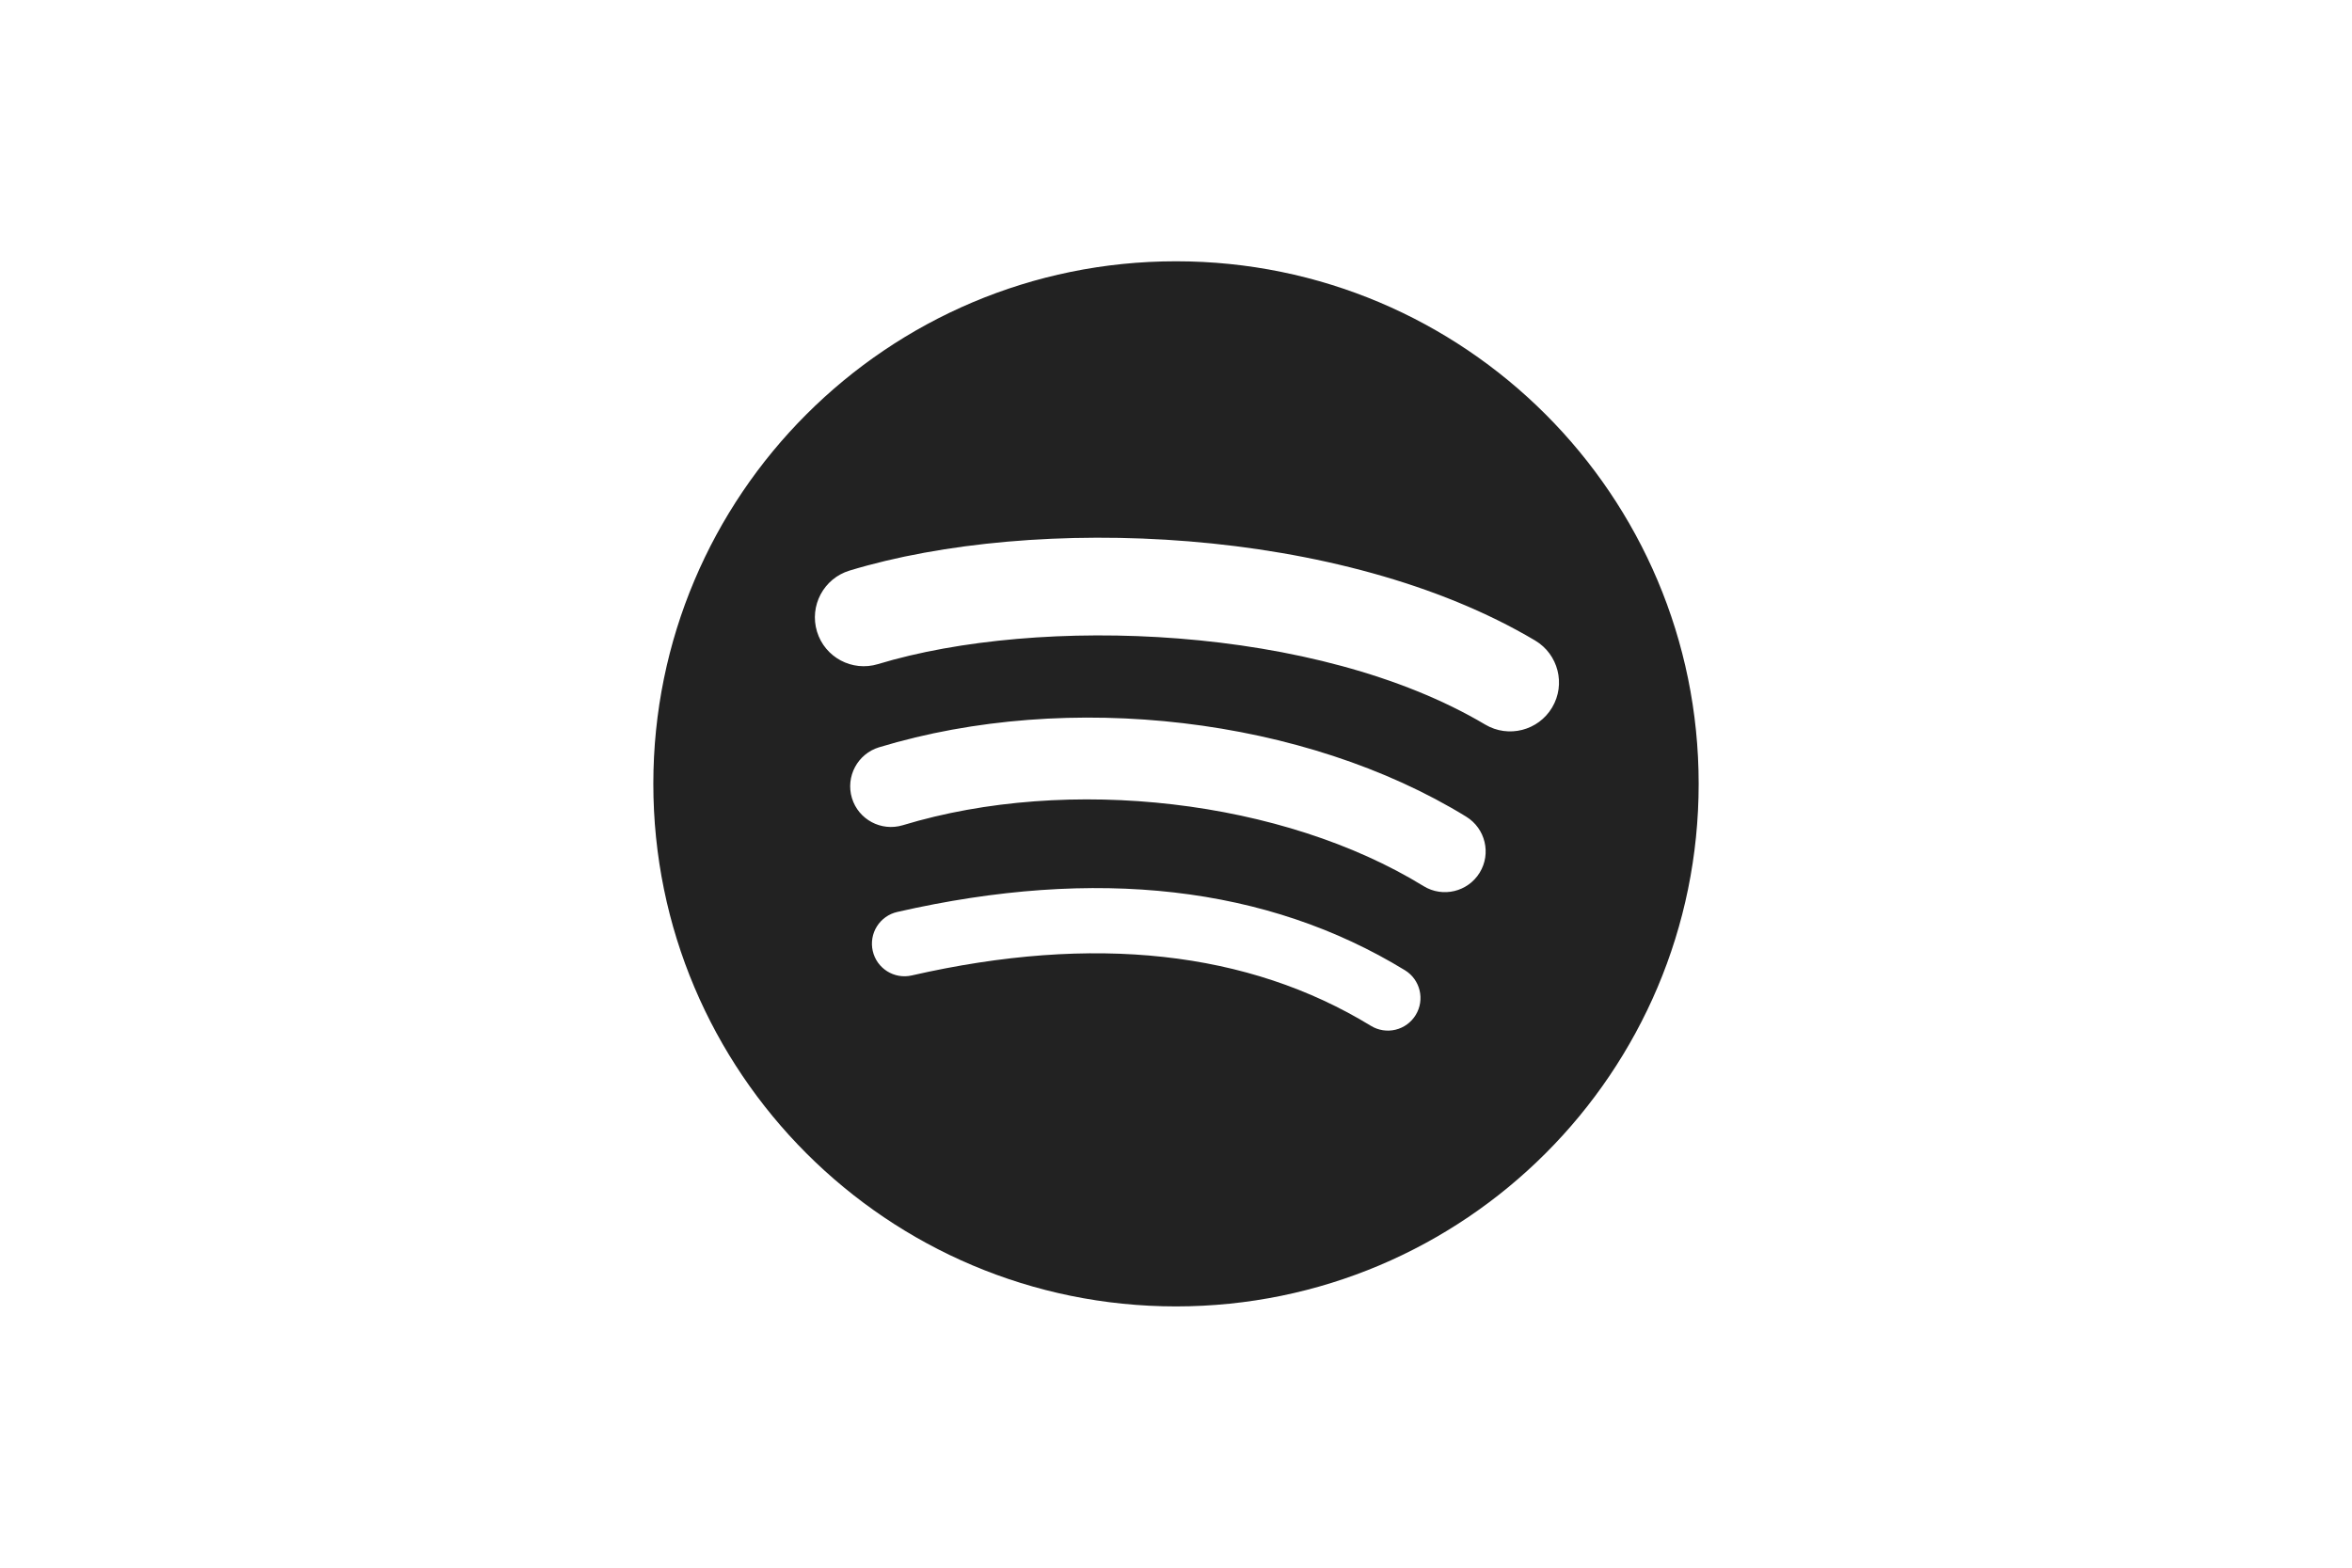
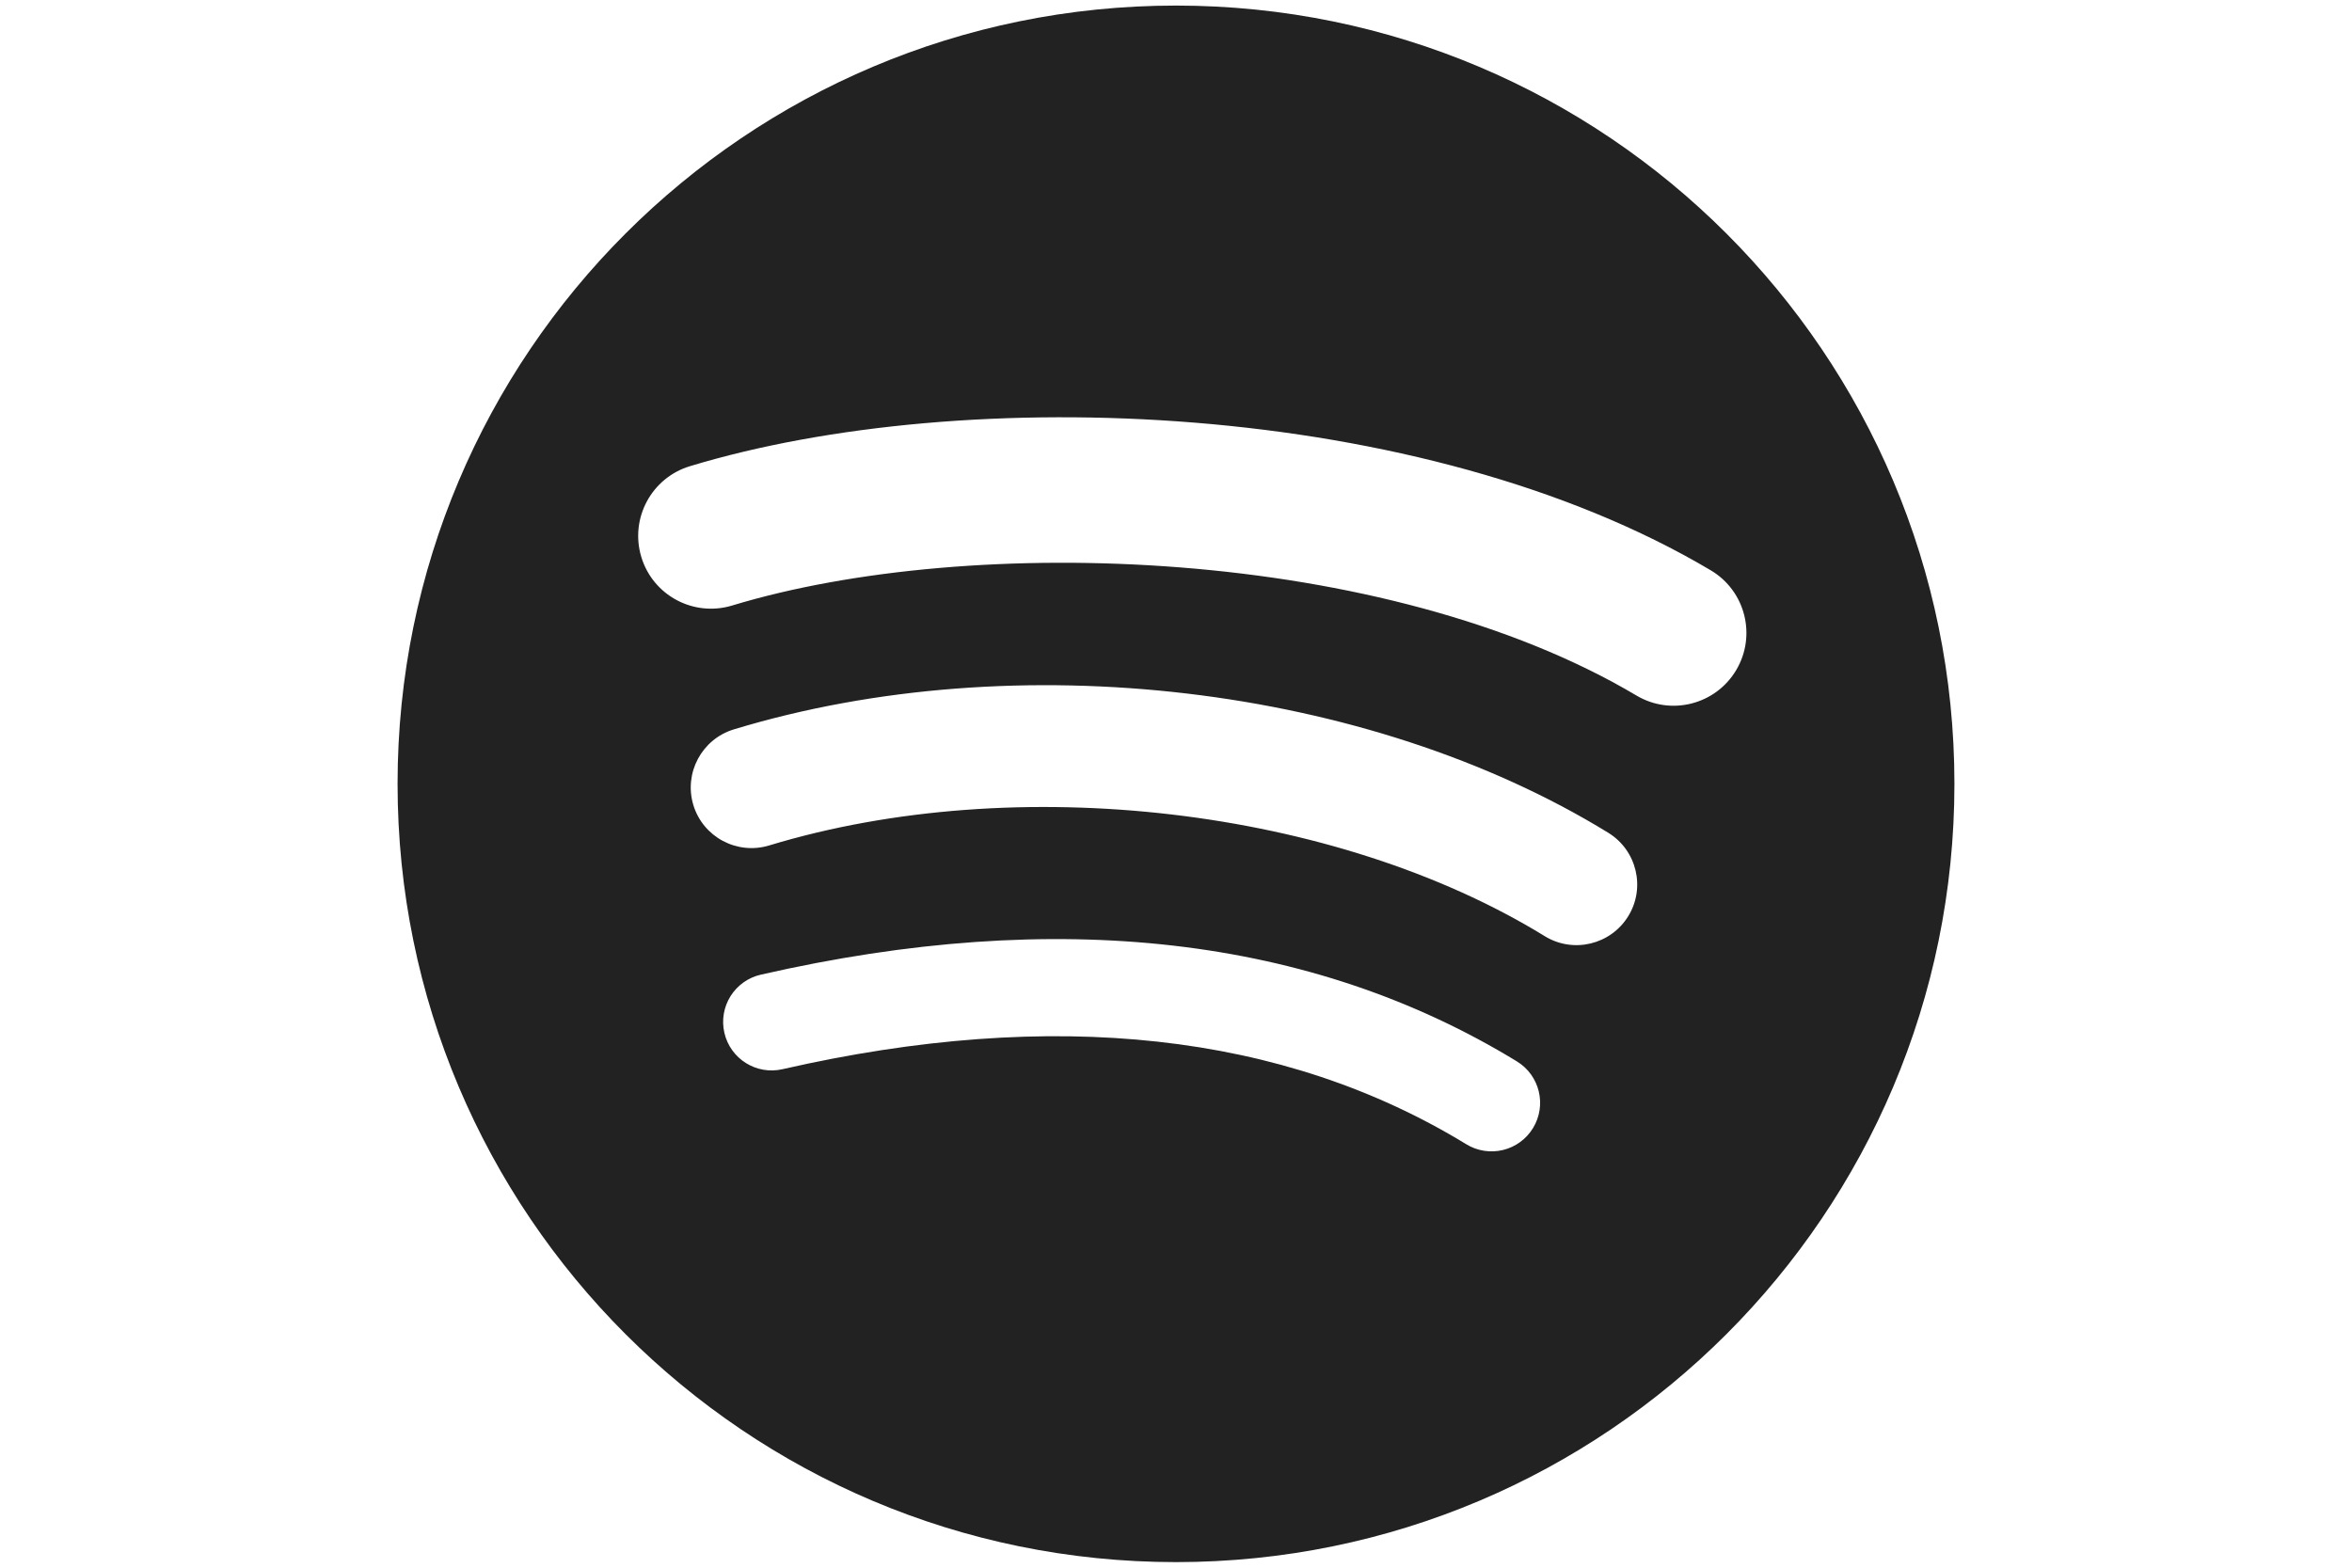
- <svg xmlns="http://www.w3.org/2000/svg" height="800" width="1200" viewBox="-33.497 -55.829 290.311 334.974">
-   <path d="M177.707 98.987c-35.992-21.375-95.36-23.34-129.719-12.912-5.519 1.674-11.353-1.44-13.024-6.958-1.672-5.521 1.439-11.352 6.96-13.029 39.443-11.972 105.008-9.66 146.443 14.936 4.964 2.947 6.59 9.356 3.649 14.31-2.944 4.963-9.359 6.6-14.31 3.653m-1.178 31.658c-2.525 4.098-7.883 5.383-11.975 2.867-30.005-18.444-75.762-23.788-111.262-13.012-4.603 1.39-9.466-1.204-10.864-5.8a8.717 8.717 0 015.805-10.856c40.553-12.307 90.968-6.347 125.432 14.833 4.092 2.52 5.38 7.88 2.864 11.968m-13.663 30.404a6.954 6.954 0 01-9.569 2.316c-26.22-16.025-59.223-19.644-98.09-10.766a6.955 6.955 0 01-8.331-5.232 6.95 6.95 0 015.233-8.334c42.533-9.722 79.017-5.538 108.448 12.446a6.96 6.96 0 012.31 9.57M111.656 0C49.992 0 0 49.99 0 111.656c0 61.672 49.992 111.66 111.657 111.66 61.668 0 111.659-49.988 111.659-111.66C223.316 49.991 173.326 0 111.657 0" fill="#222222" />
+ <svg xmlns="http://www.w3.org/2000/svg" height="800" width="1200" viewBox="-33.497 -55.829 290.311 334.974" version="1.1" id="svg4">
+   <defs id="defs8" />
+   <path d="M 210.027,92.787 C 156.423,60.952 68.004,58.025 16.832,73.556 8.612,76.049 -0.077,71.412 -2.565,63.193 -5.055,54.971 -0.422,46.286 7.8,43.789 66.544,25.959 164.193,29.402 225.904,66.034 c 7.393,4.389 9.815,13.934 5.435,21.312 -4.385,7.392 -13.939,9.83 -21.312,5.441 m -1.754,47.149 c -3.761,6.103 -11.74,8.017 -17.835,4.27 C 145.749,116.737 77.601,108.778 24.73,124.827 17.874,126.897 10.632,123.034 8.55,116.189 a 12.983,12.983 0 0 1 8.646,-16.168 c 60.397,-18.329 135.482,-9.453 186.811,22.091 6.094,3.753 8.013,11.736 4.265,17.824 m -20.349,45.282 a 10.357,10.357 0 0 1 -14.251,3.449 C 134.621,164.801 85.468,159.411 27.582,172.633 a 10.358,10.358 0 0 1 -12.408,-7.792 10.351,10.351 0 0 1 7.794,-12.412 c 63.346,-14.479 117.683,-8.248 161.516,18.536 a 10.366,10.366 0 0 1 3.44,14.253 M 111.655,-54.639 c -91.839,0 -166.294,74.452 -166.294,166.294 0,91.85 74.455,166.299 166.295,166.299 91.845,0 166.298,-74.449 166.298,-166.299 0,-91.84 -74.452,-166.294 -166.298,-166.294" fill="#222222" id="path2" style="stroke-width:1.489" />
</svg>
